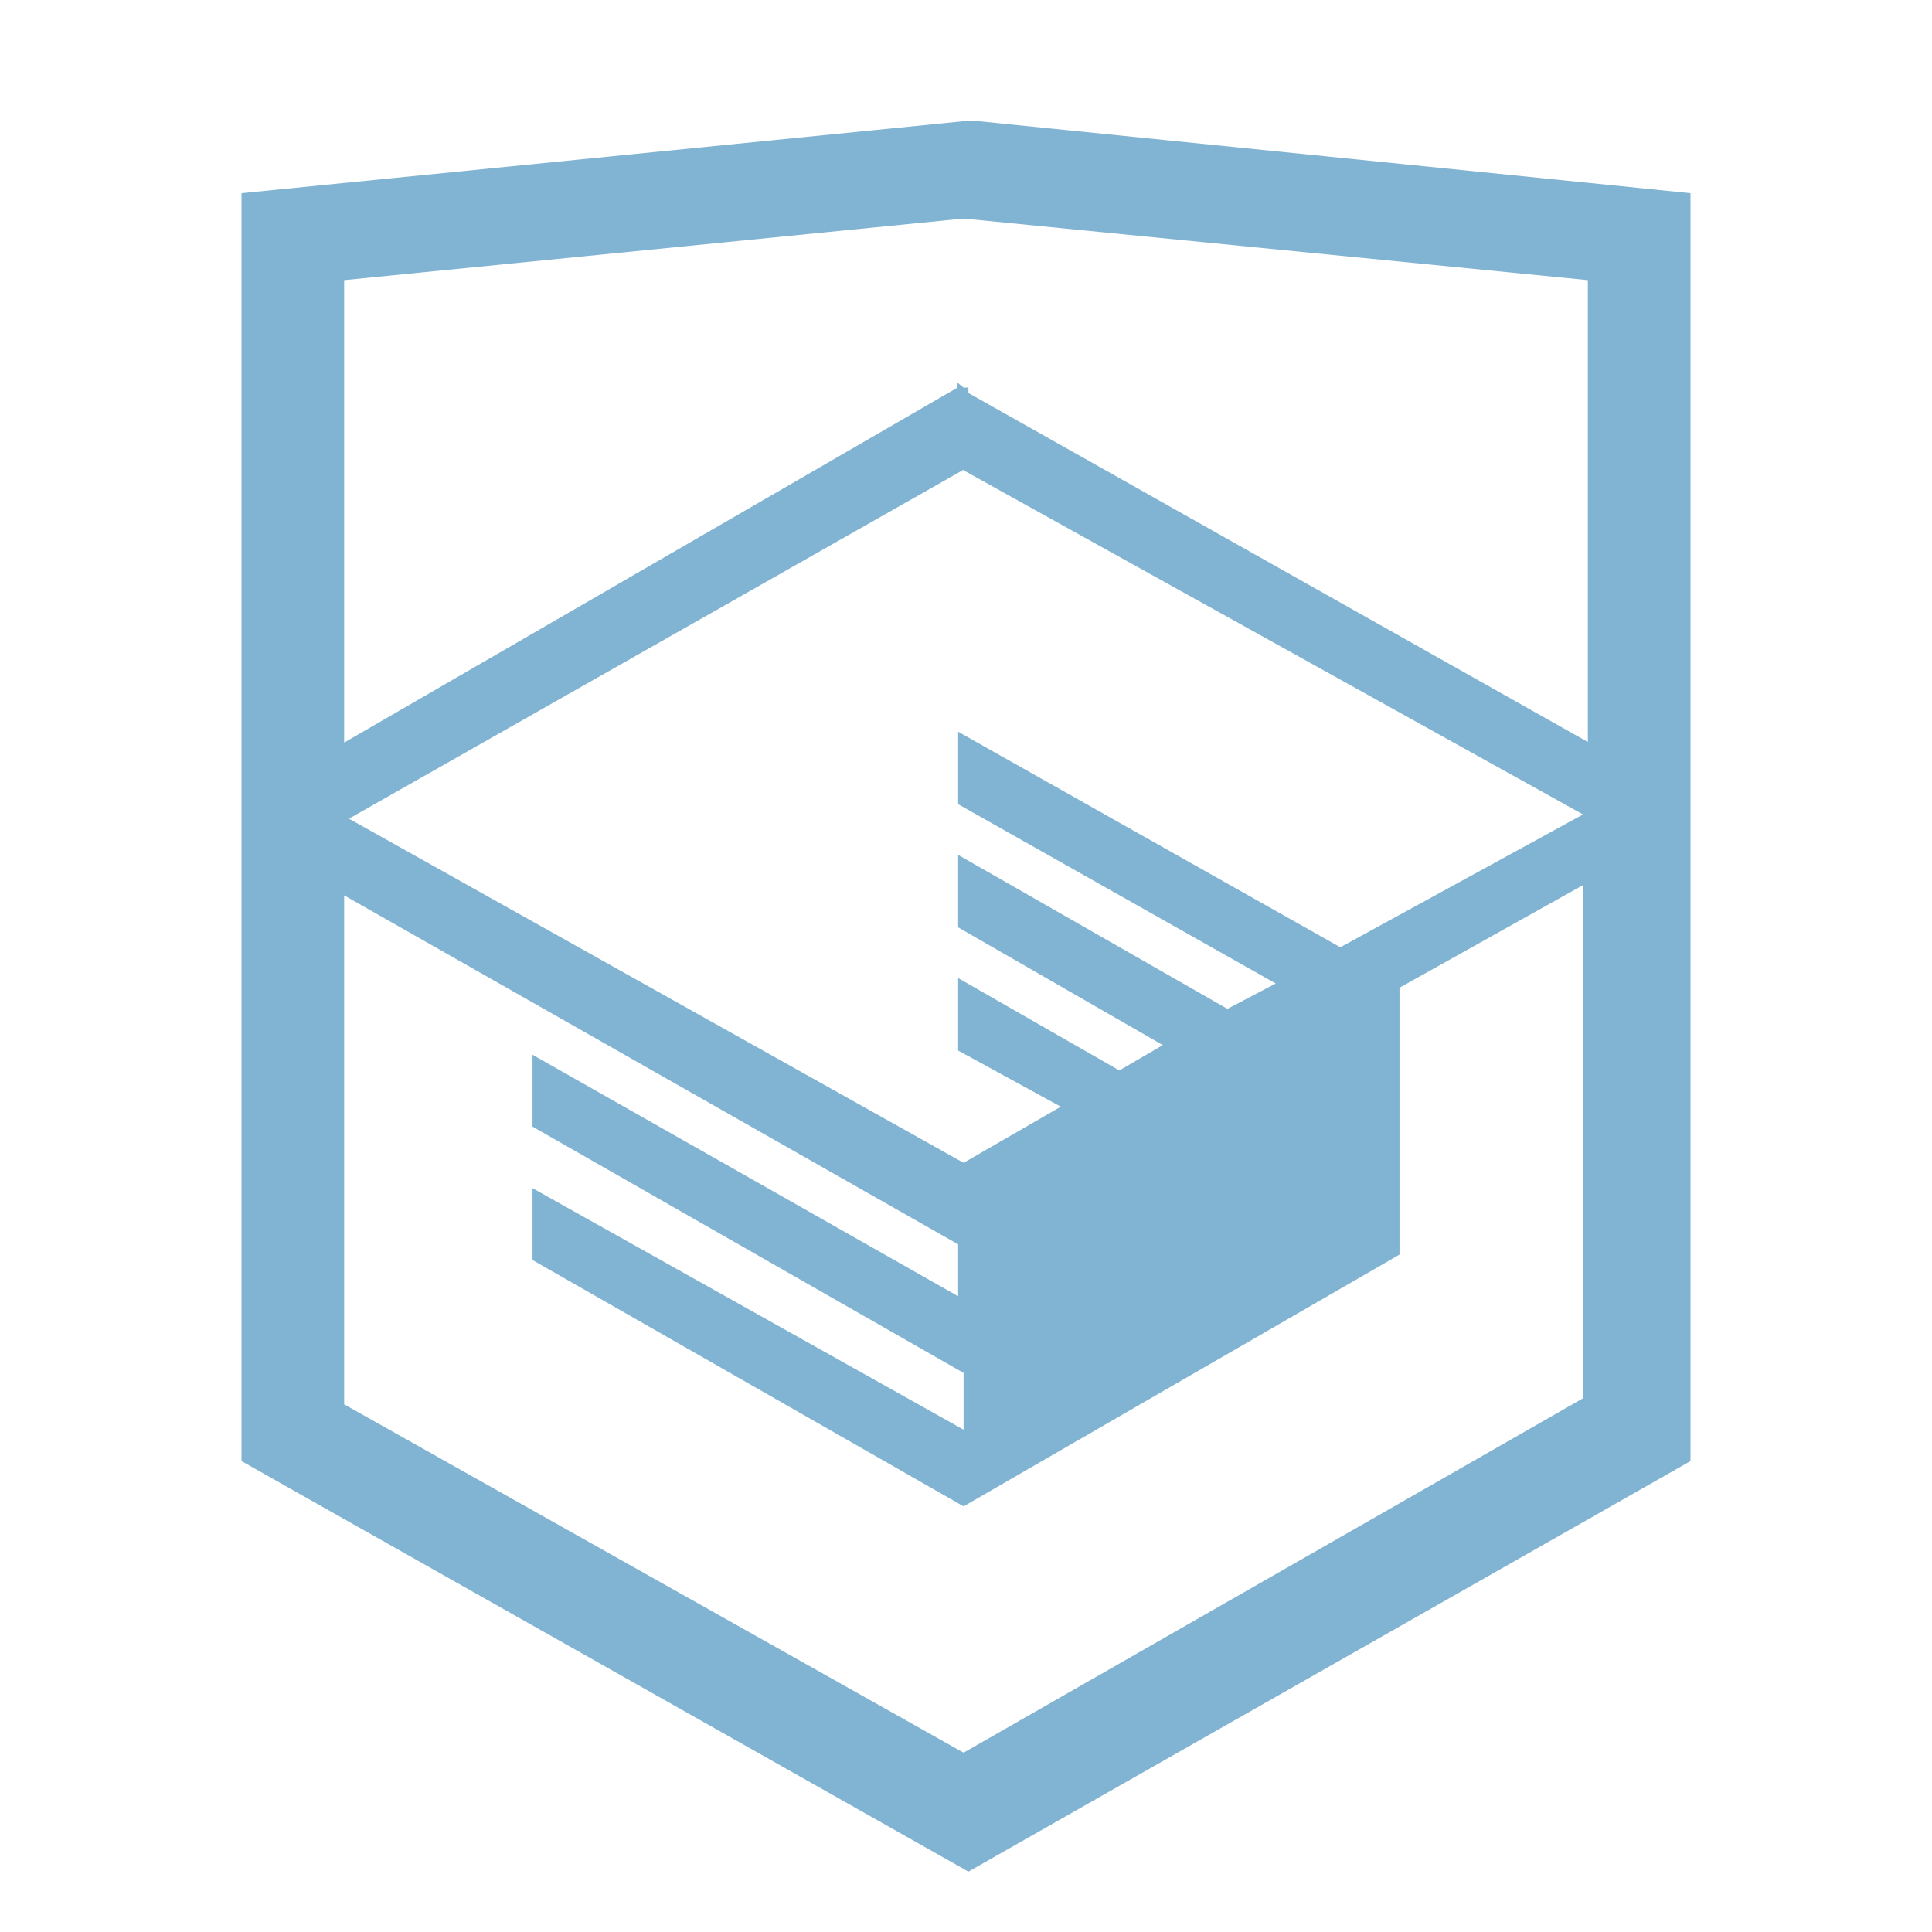
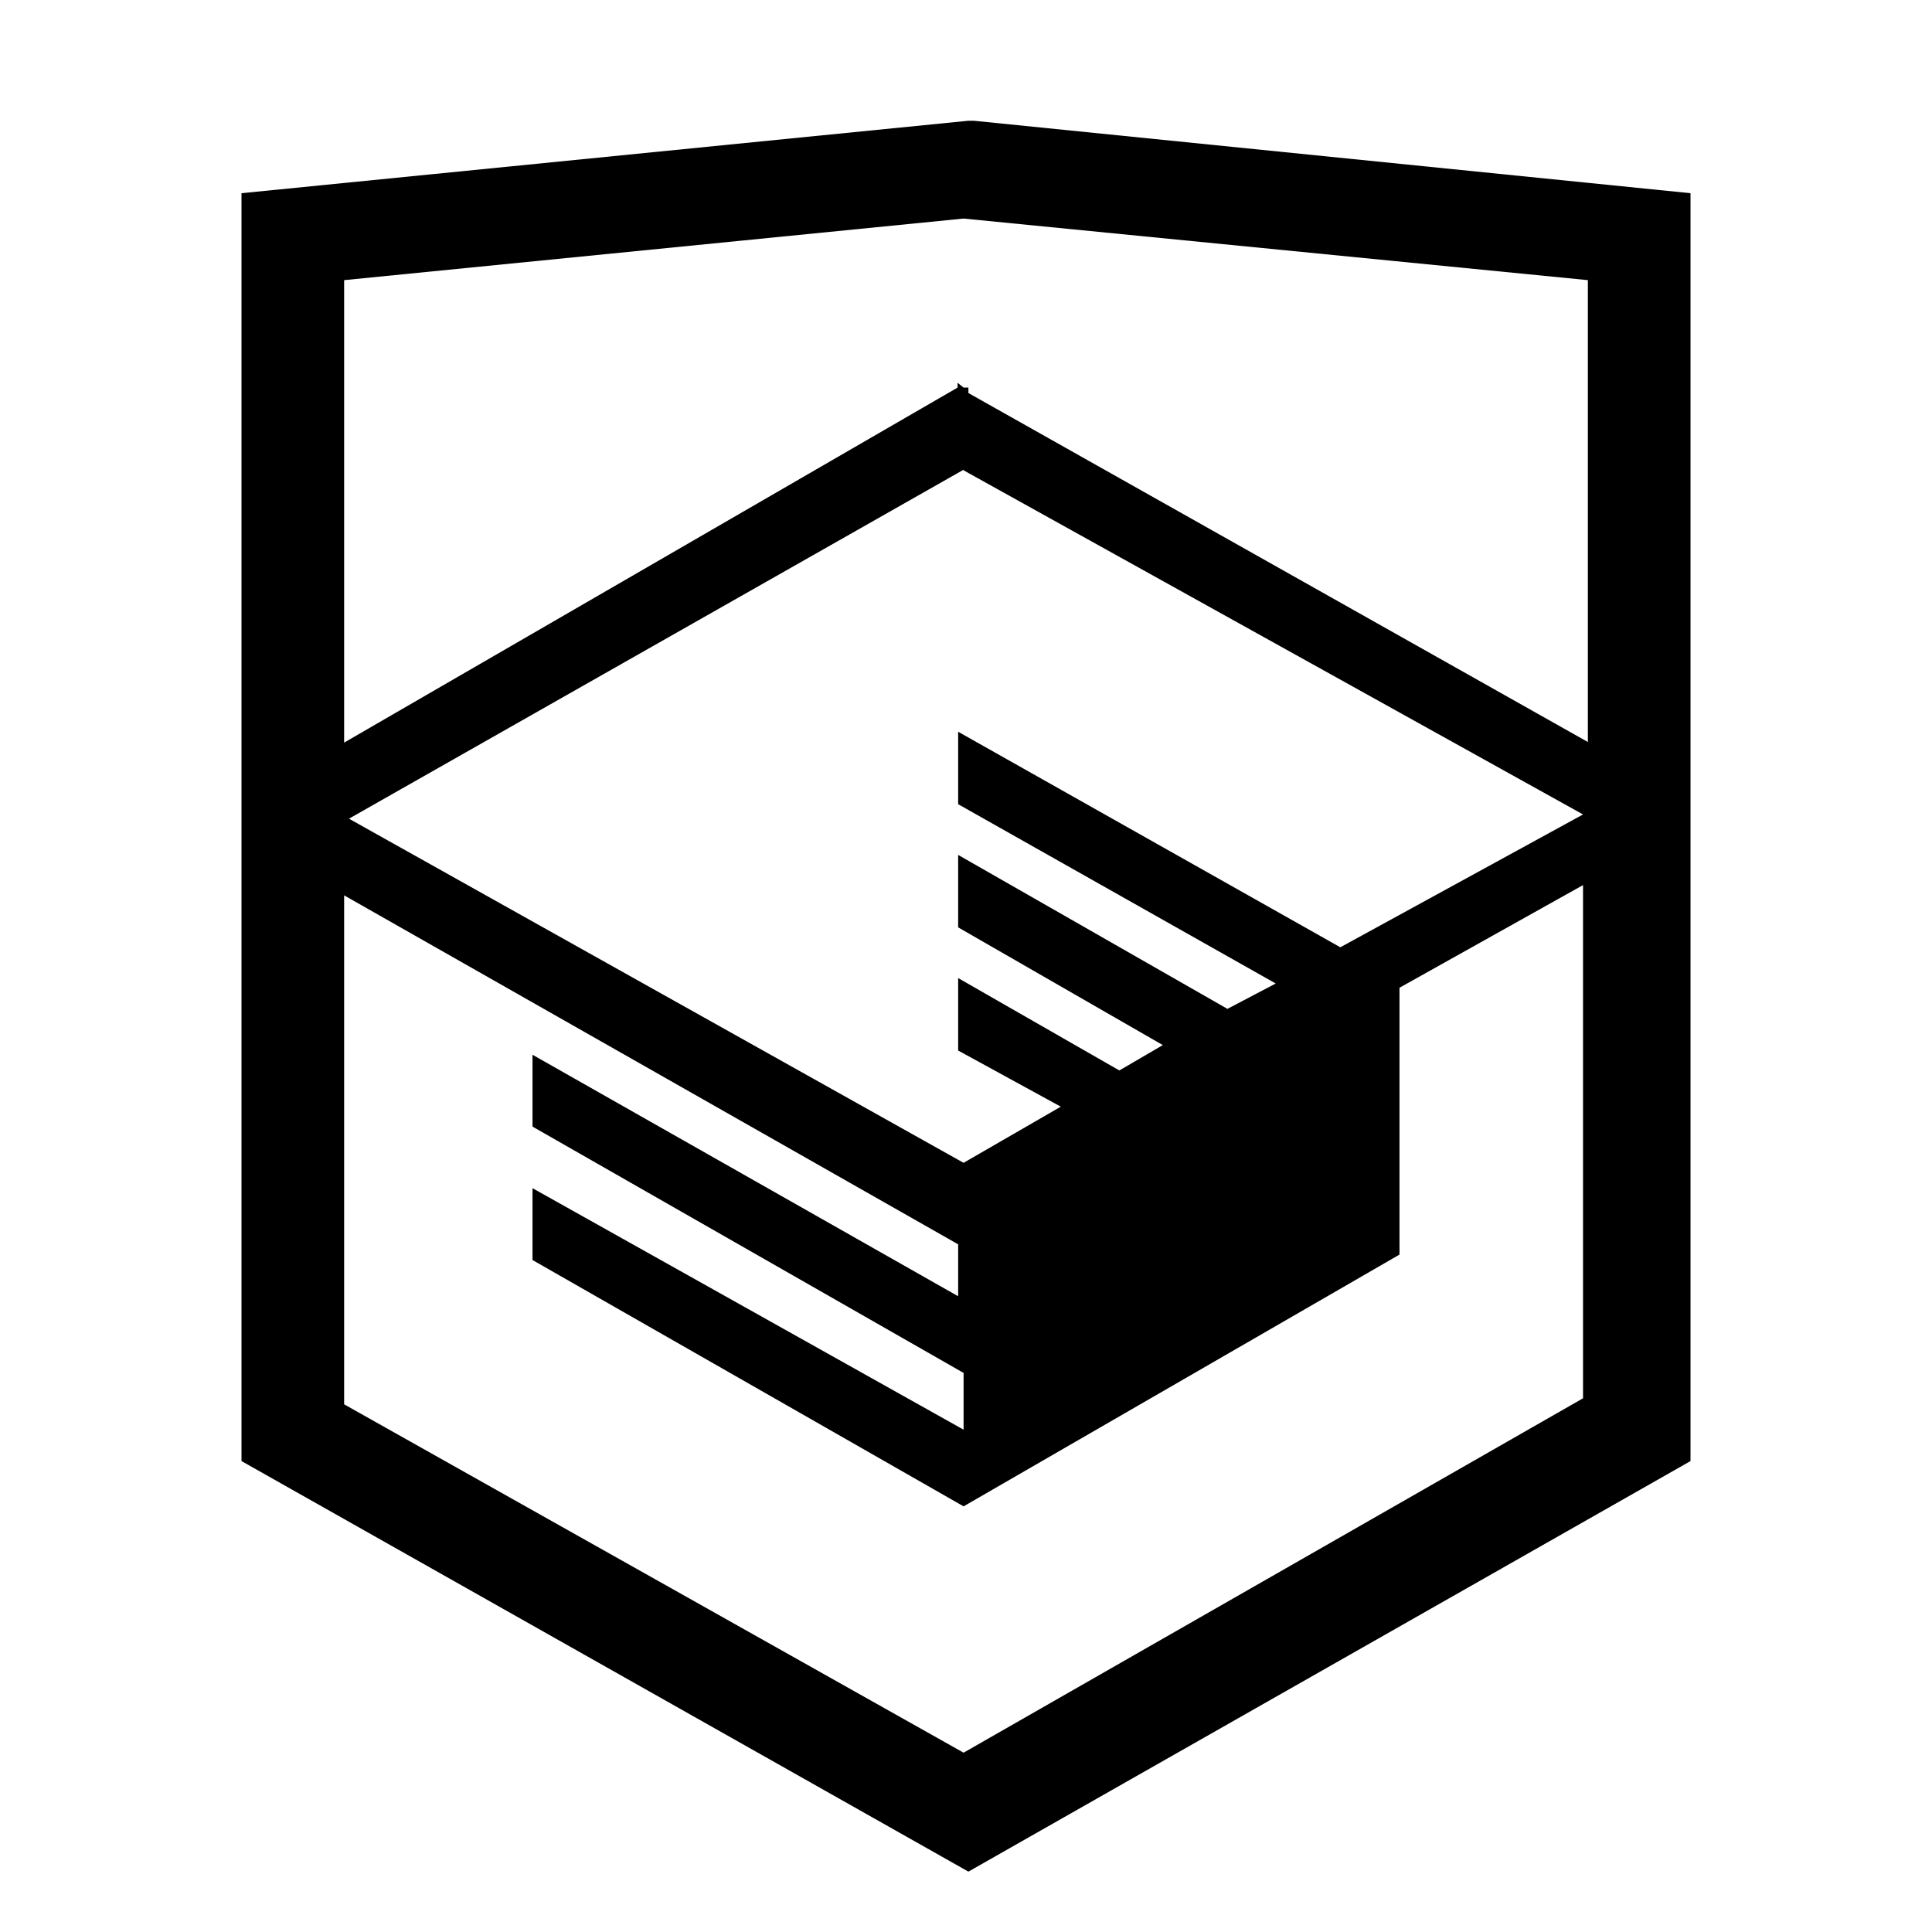
- <svg xmlns="http://www.w3.org/2000/svg" width="32" height="32" viewBox="0 0 32 32" fill="none">
-   <path d="M16.13 2h-.09L4 3.2v21L16.04 31 28 24.2v-21L16.13 2ZM26.3 12.29 16.04 6.51v-.09h-.08l-.1-.08v.08L5.7 12.3V4.64l10.26-1.02L26.3 4.64v7.65Zm-10.34-4.5 10.26 5.7-4.02 2.2-6.33-3.57v1.2l5.26 2.97-.8.42-4.46-2.55v1.2l3.39 1.95-.72.42-2.67-1.53v1.2l1.7.93-1.61.93-10.18-5.7 10.18-5.78ZM5.7 14.83l10.17 5.78v.86l-7.05-4v1.19l7.14 4.08v.94l-7.14-4v1.19l7.14 4.08 7.22-4.17v-4.42l3.04-1.7v8.5l-10.26 5.87L5.7 23.26v-8.42Z" fill="#81B3D2" />
+ <svg xmlns="http://www.w3.org/2000/svg" width="32" height="32" viewBox="0 0 32 32">
+   <path d="M16.13 2h-.09L4 3.2v21L16.04 31 28 24.2v-21L16.13 2ZM26.3 12.29 16.04 6.51v-.09h-.08l-.1-.08v.08L5.7 12.3V4.64l10.26-1.02L26.3 4.64v7.65Zm-10.34-4.5 10.26 5.7-4.02 2.2-6.33-3.57v1.2l5.26 2.97-.8.42-4.46-2.55v1.2l3.39 1.95-.72.42-2.67-1.53v1.2l1.7.93-1.61.93-10.18-5.7 10.18-5.78ZM5.7 14.83l10.17 5.78v.86l-7.05-4v1.19l7.14 4.08v.94l-7.14-4v1.19l7.14 4.08 7.22-4.17v-4.42l3.04-1.7v8.5l-10.26 5.87L5.7 23.26v-8.42Z" fill="currentColor" />
</svg>
